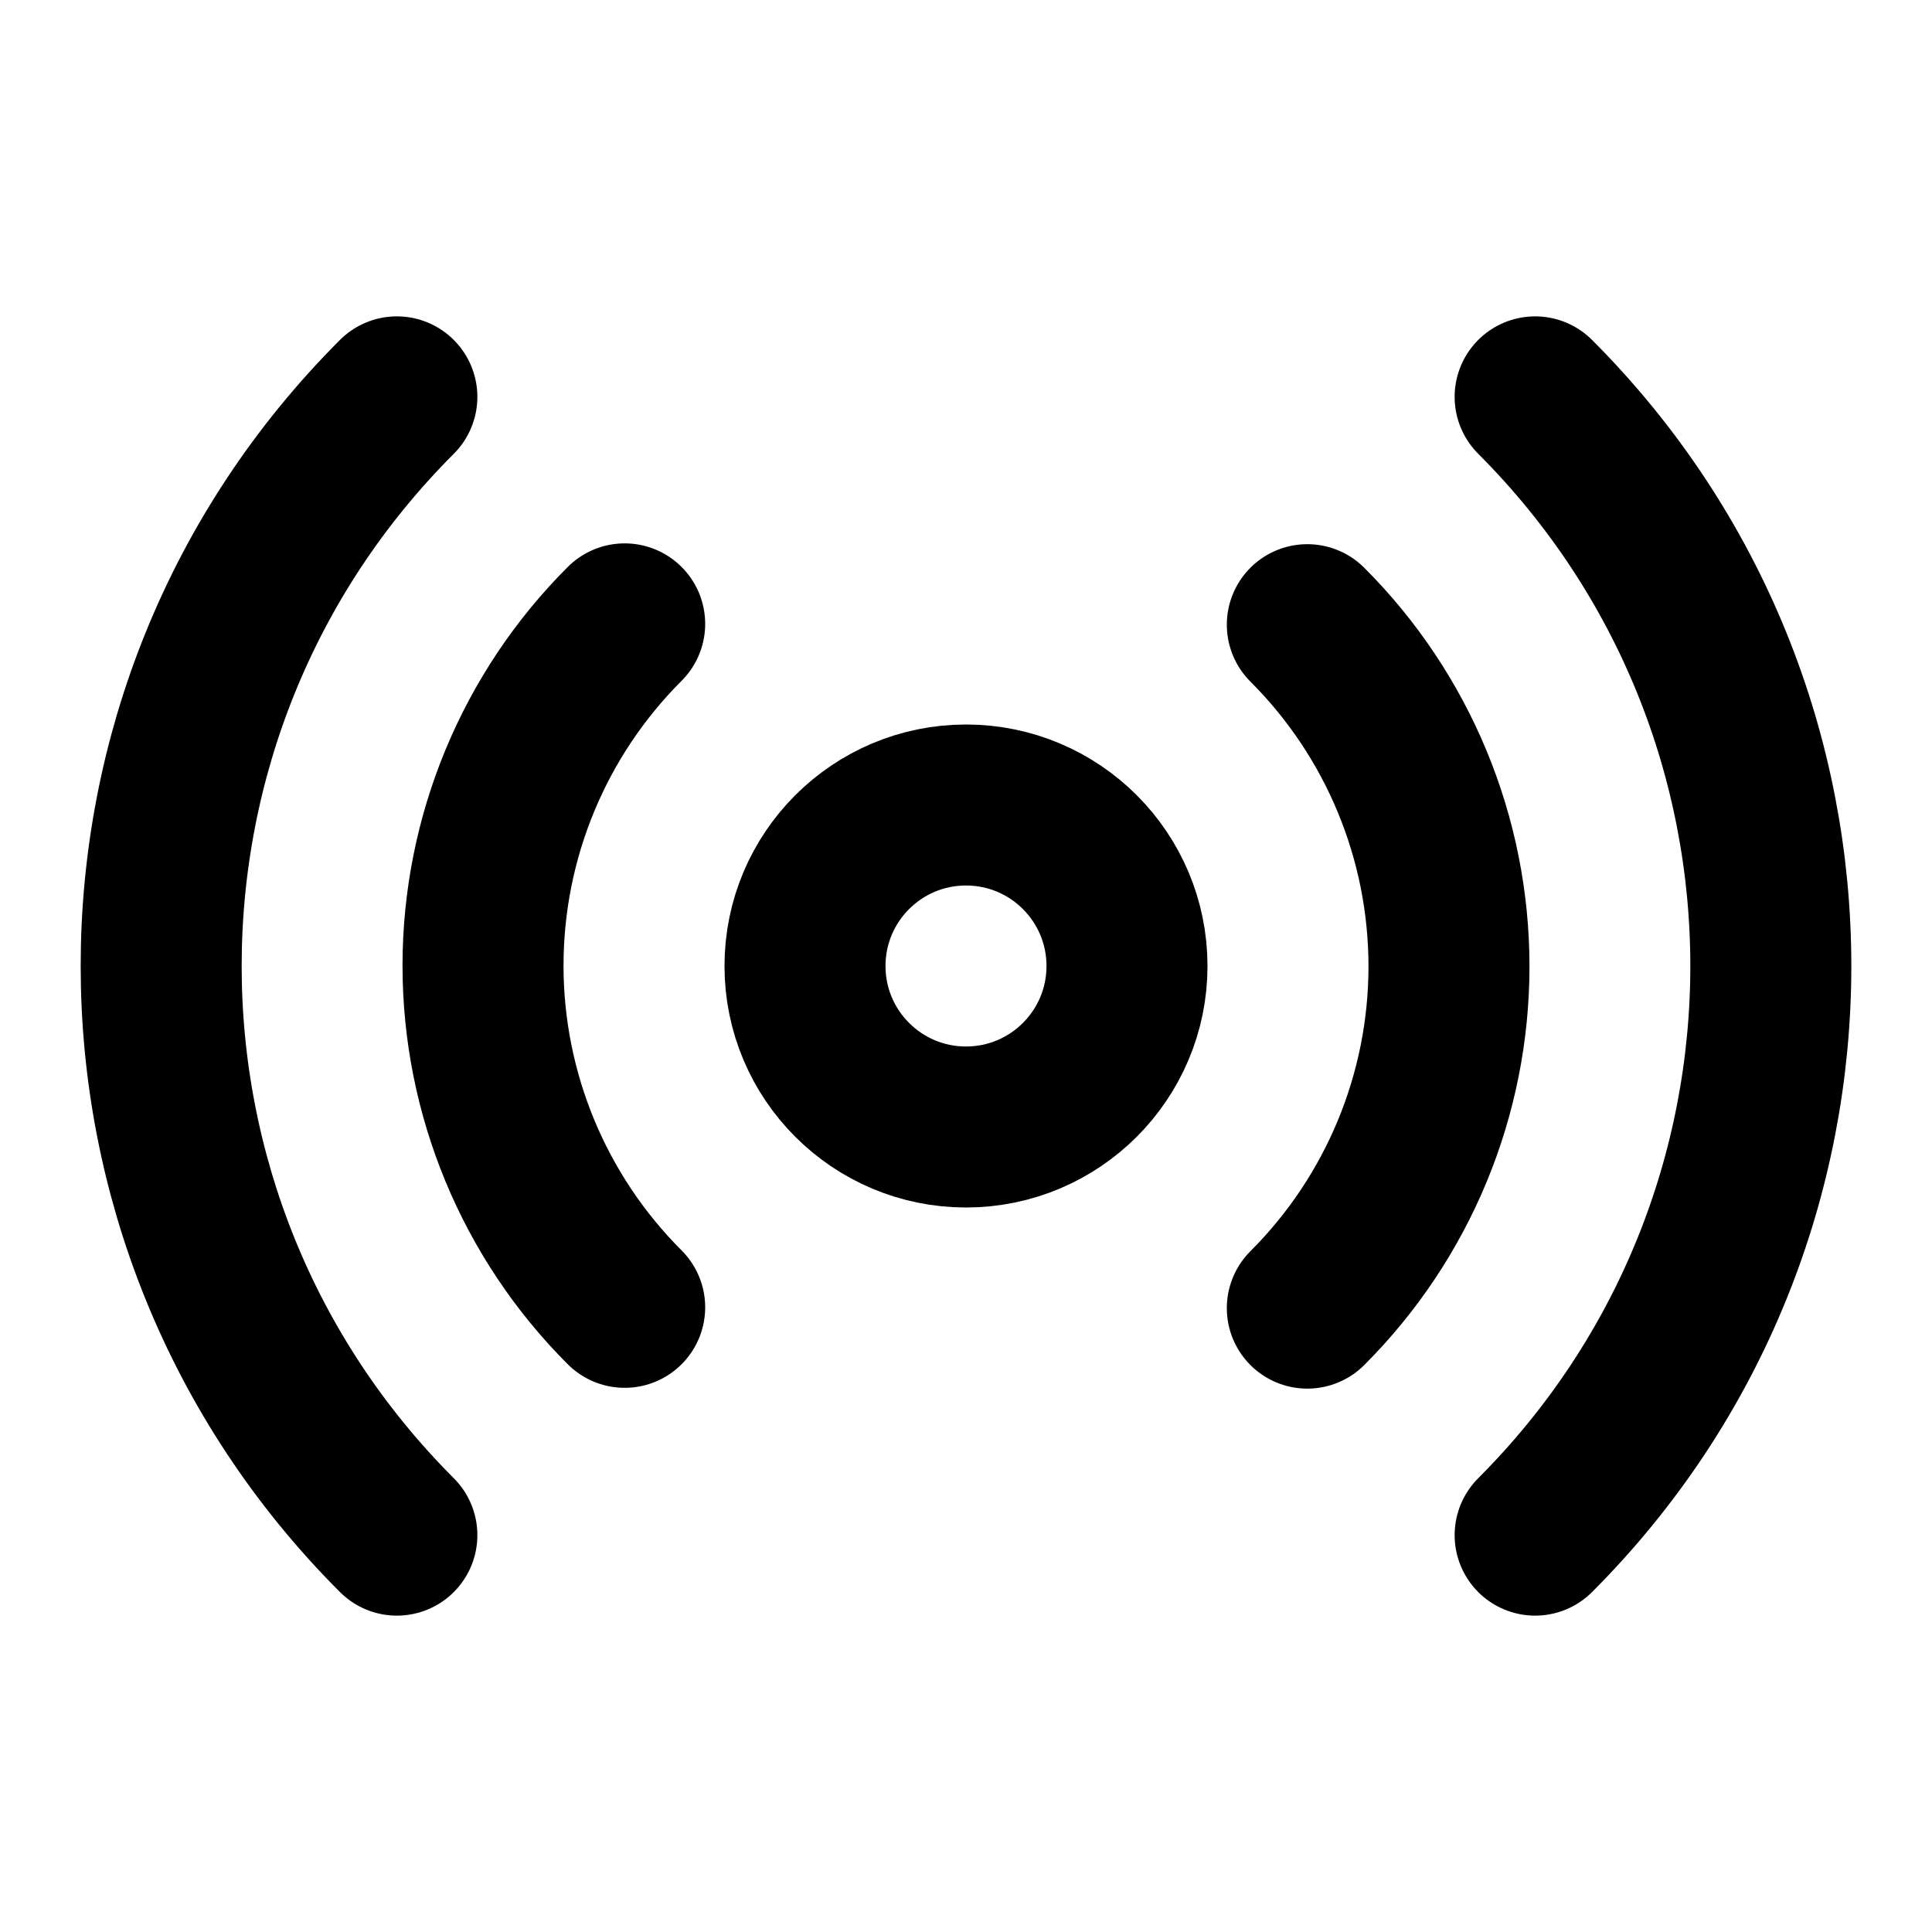
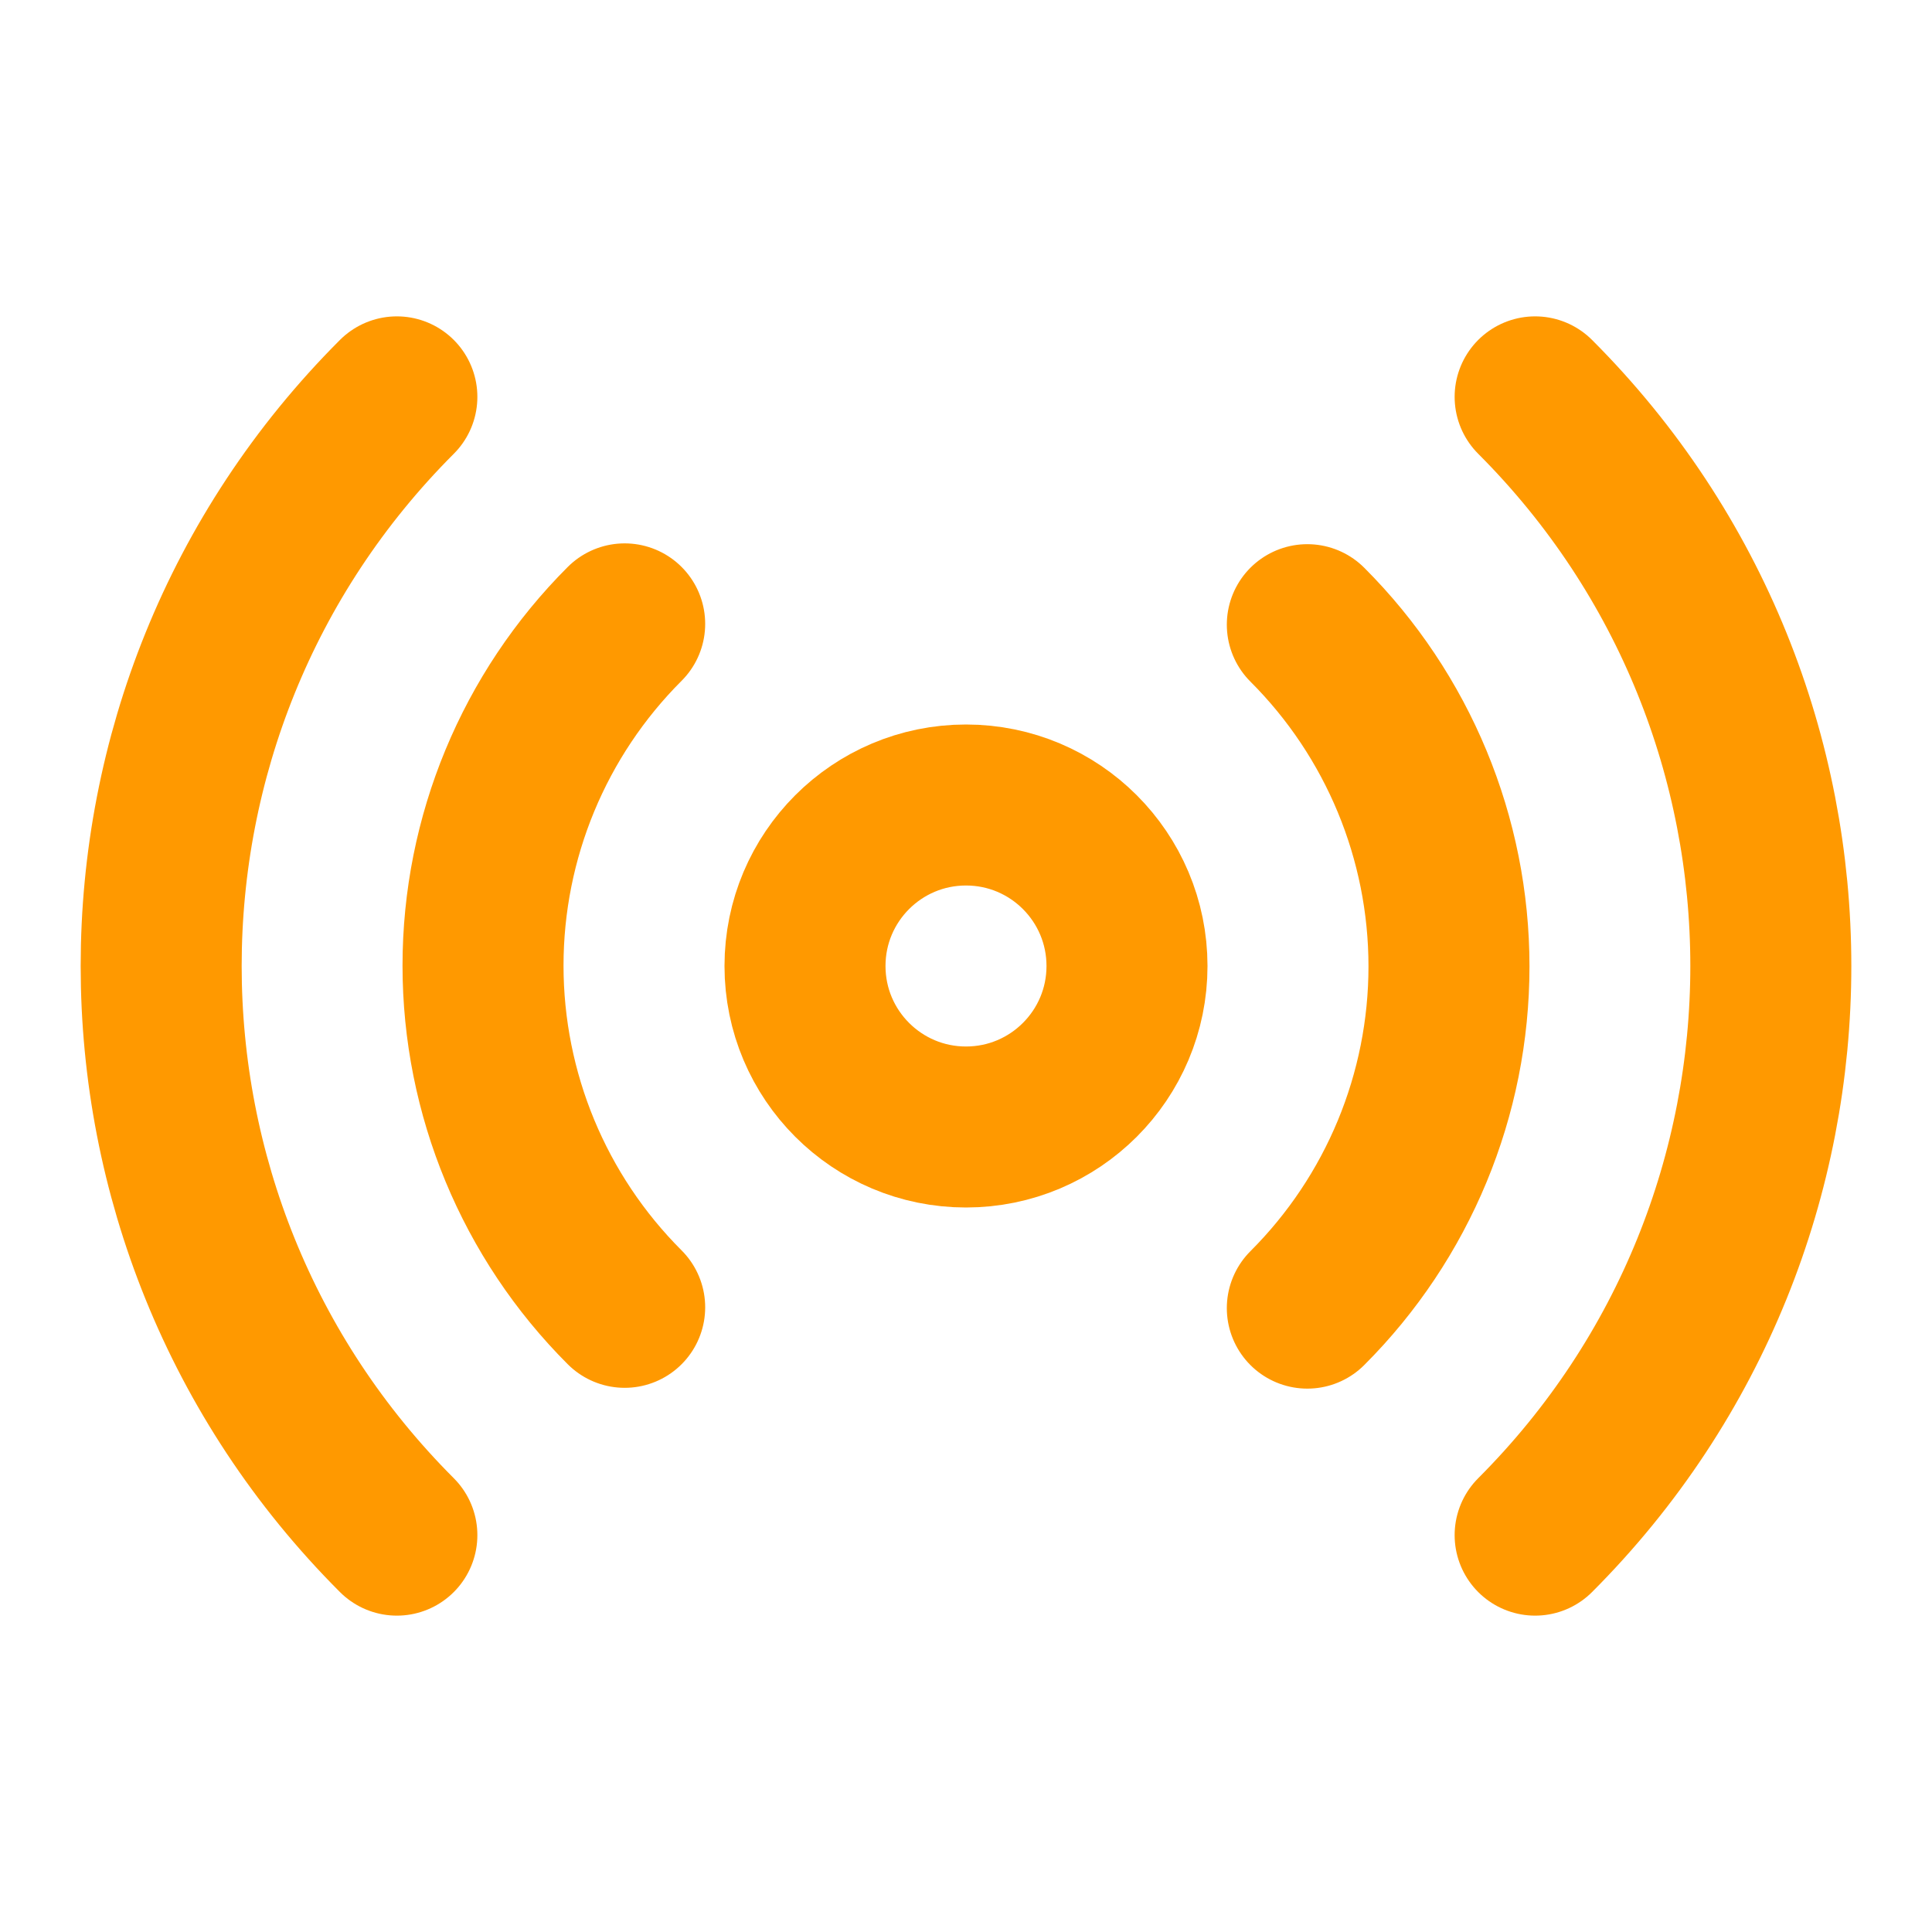
- <svg xmlns="http://www.w3.org/2000/svg" viewBox="0 0 24 24" fill="none" stroke="currentColor" stroke-width="2" stroke-linecap="round" stroke-linejoin="round">
+ <svg xmlns="http://www.w3.org/2000/svg" viewBox="0 0 24 24" fill="none" stroke="#FF9900" stroke-width="2" stroke-linecap="round" stroke-linejoin="round">
  <circle cx="12" cy="12" r="2" />
  <path d="M16.24 7.76a6 6 0 0 1 0 8.49M7.76 16.24a6 6 0 0 1 0-8.49M19.07 4.93a10 10 0 0 1 0 14.14M4.93 19.07a10 10 0 0 1 0-14.14" />
</svg>
